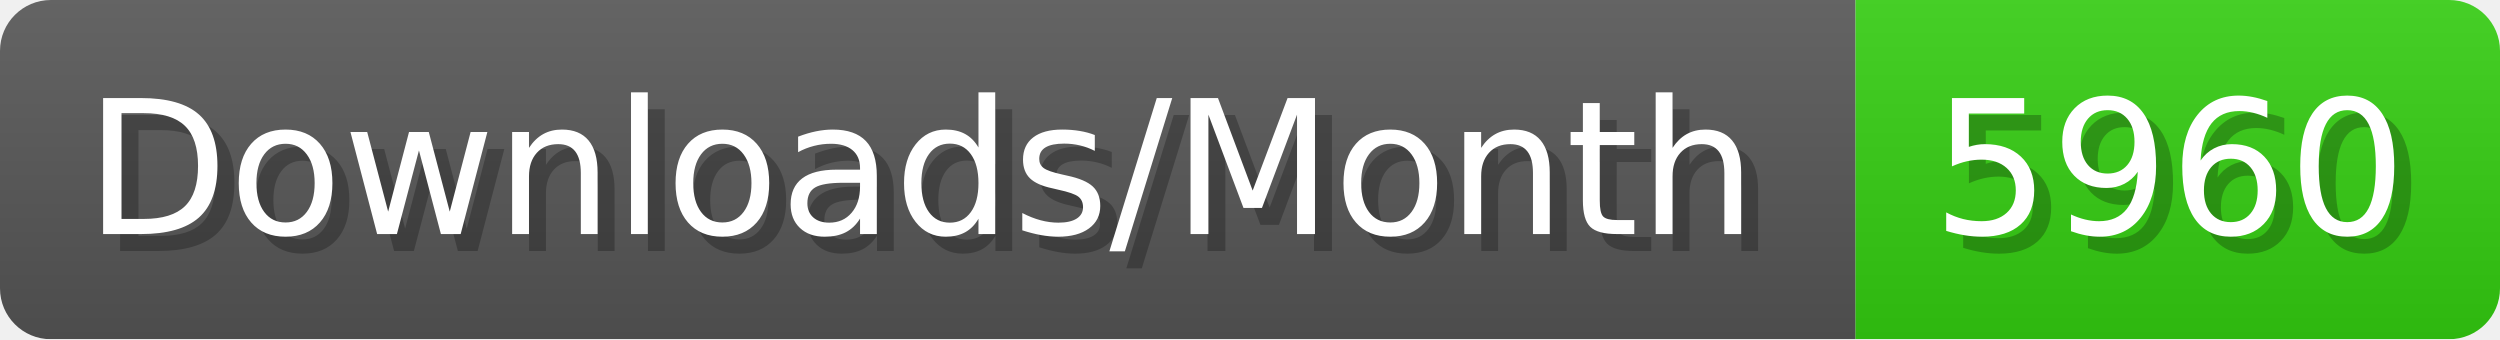
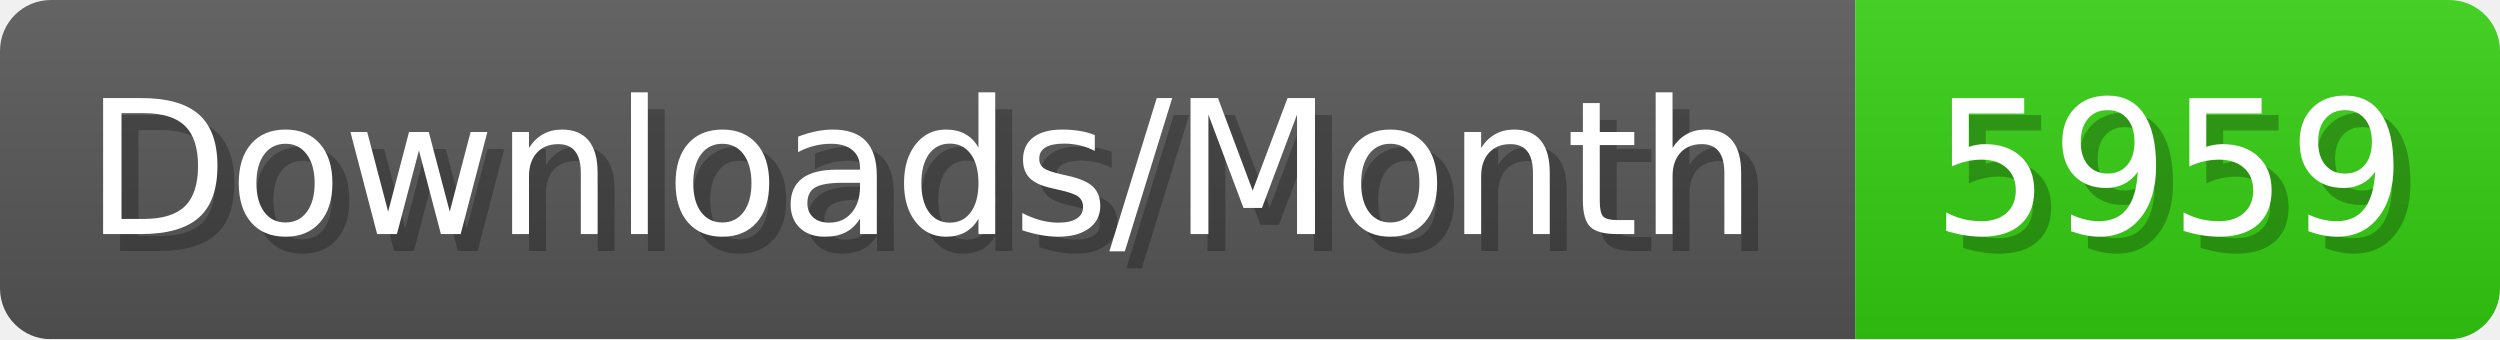
- <svg xmlns="http://www.w3.org/2000/svg" width="147.4" height="20" viewBox="0 0 1474 200" role="img" aria-label="Downloads/Month: 5960">
+ <svg xmlns="http://www.w3.org/2000/svg" width="147.4" height="20" viewBox="0 0 1474 200" role="img" aria-label="Downloads/Month: 5959">
  <linearGradient id="YlXUI" x2="0" y2="100%">
    <stop offset="0" stop-opacity=".1" stop-color="#EEE" />
    <stop offset="1" stop-opacity=".1" />
  </linearGradient>
  <mask id="JHhop">
    <rect width="1474" height="200" rx="30" fill="#FFF" />
  </mask>
  <g mask="url(#JHhop)">
    <rect width="1094" height="200" fill="#555" />
    <rect width="380" height="200" fill="#3C1" x="1094" />
    <rect width="1474" height="200" fill="url(#YlXUI)" />
  </g>
  <g aria-hidden="true" fill="#fff" text-anchor="start" font-family="Verdana,DejaVu Sans,sans-serif" font-size="110">
    <text x="60" y="148" textLength="994" fill="#000" opacity="0.25">Downloads/Month</text>
    <text x="50" y="138" textLength="994">Downloads/Month</text>
-     <text x="1149" y="148" textLength="280" fill="#000" opacity="0.25">5960</text>
-     <text x="1139" y="138" textLength="280">5960</text>
+     <text x="1149" y="148" textLength="280" fill="#000" opacity="0.25">5959</text>
+     <text x="1139" y="138" textLength="280">5959</text>
  </g>
</svg>
